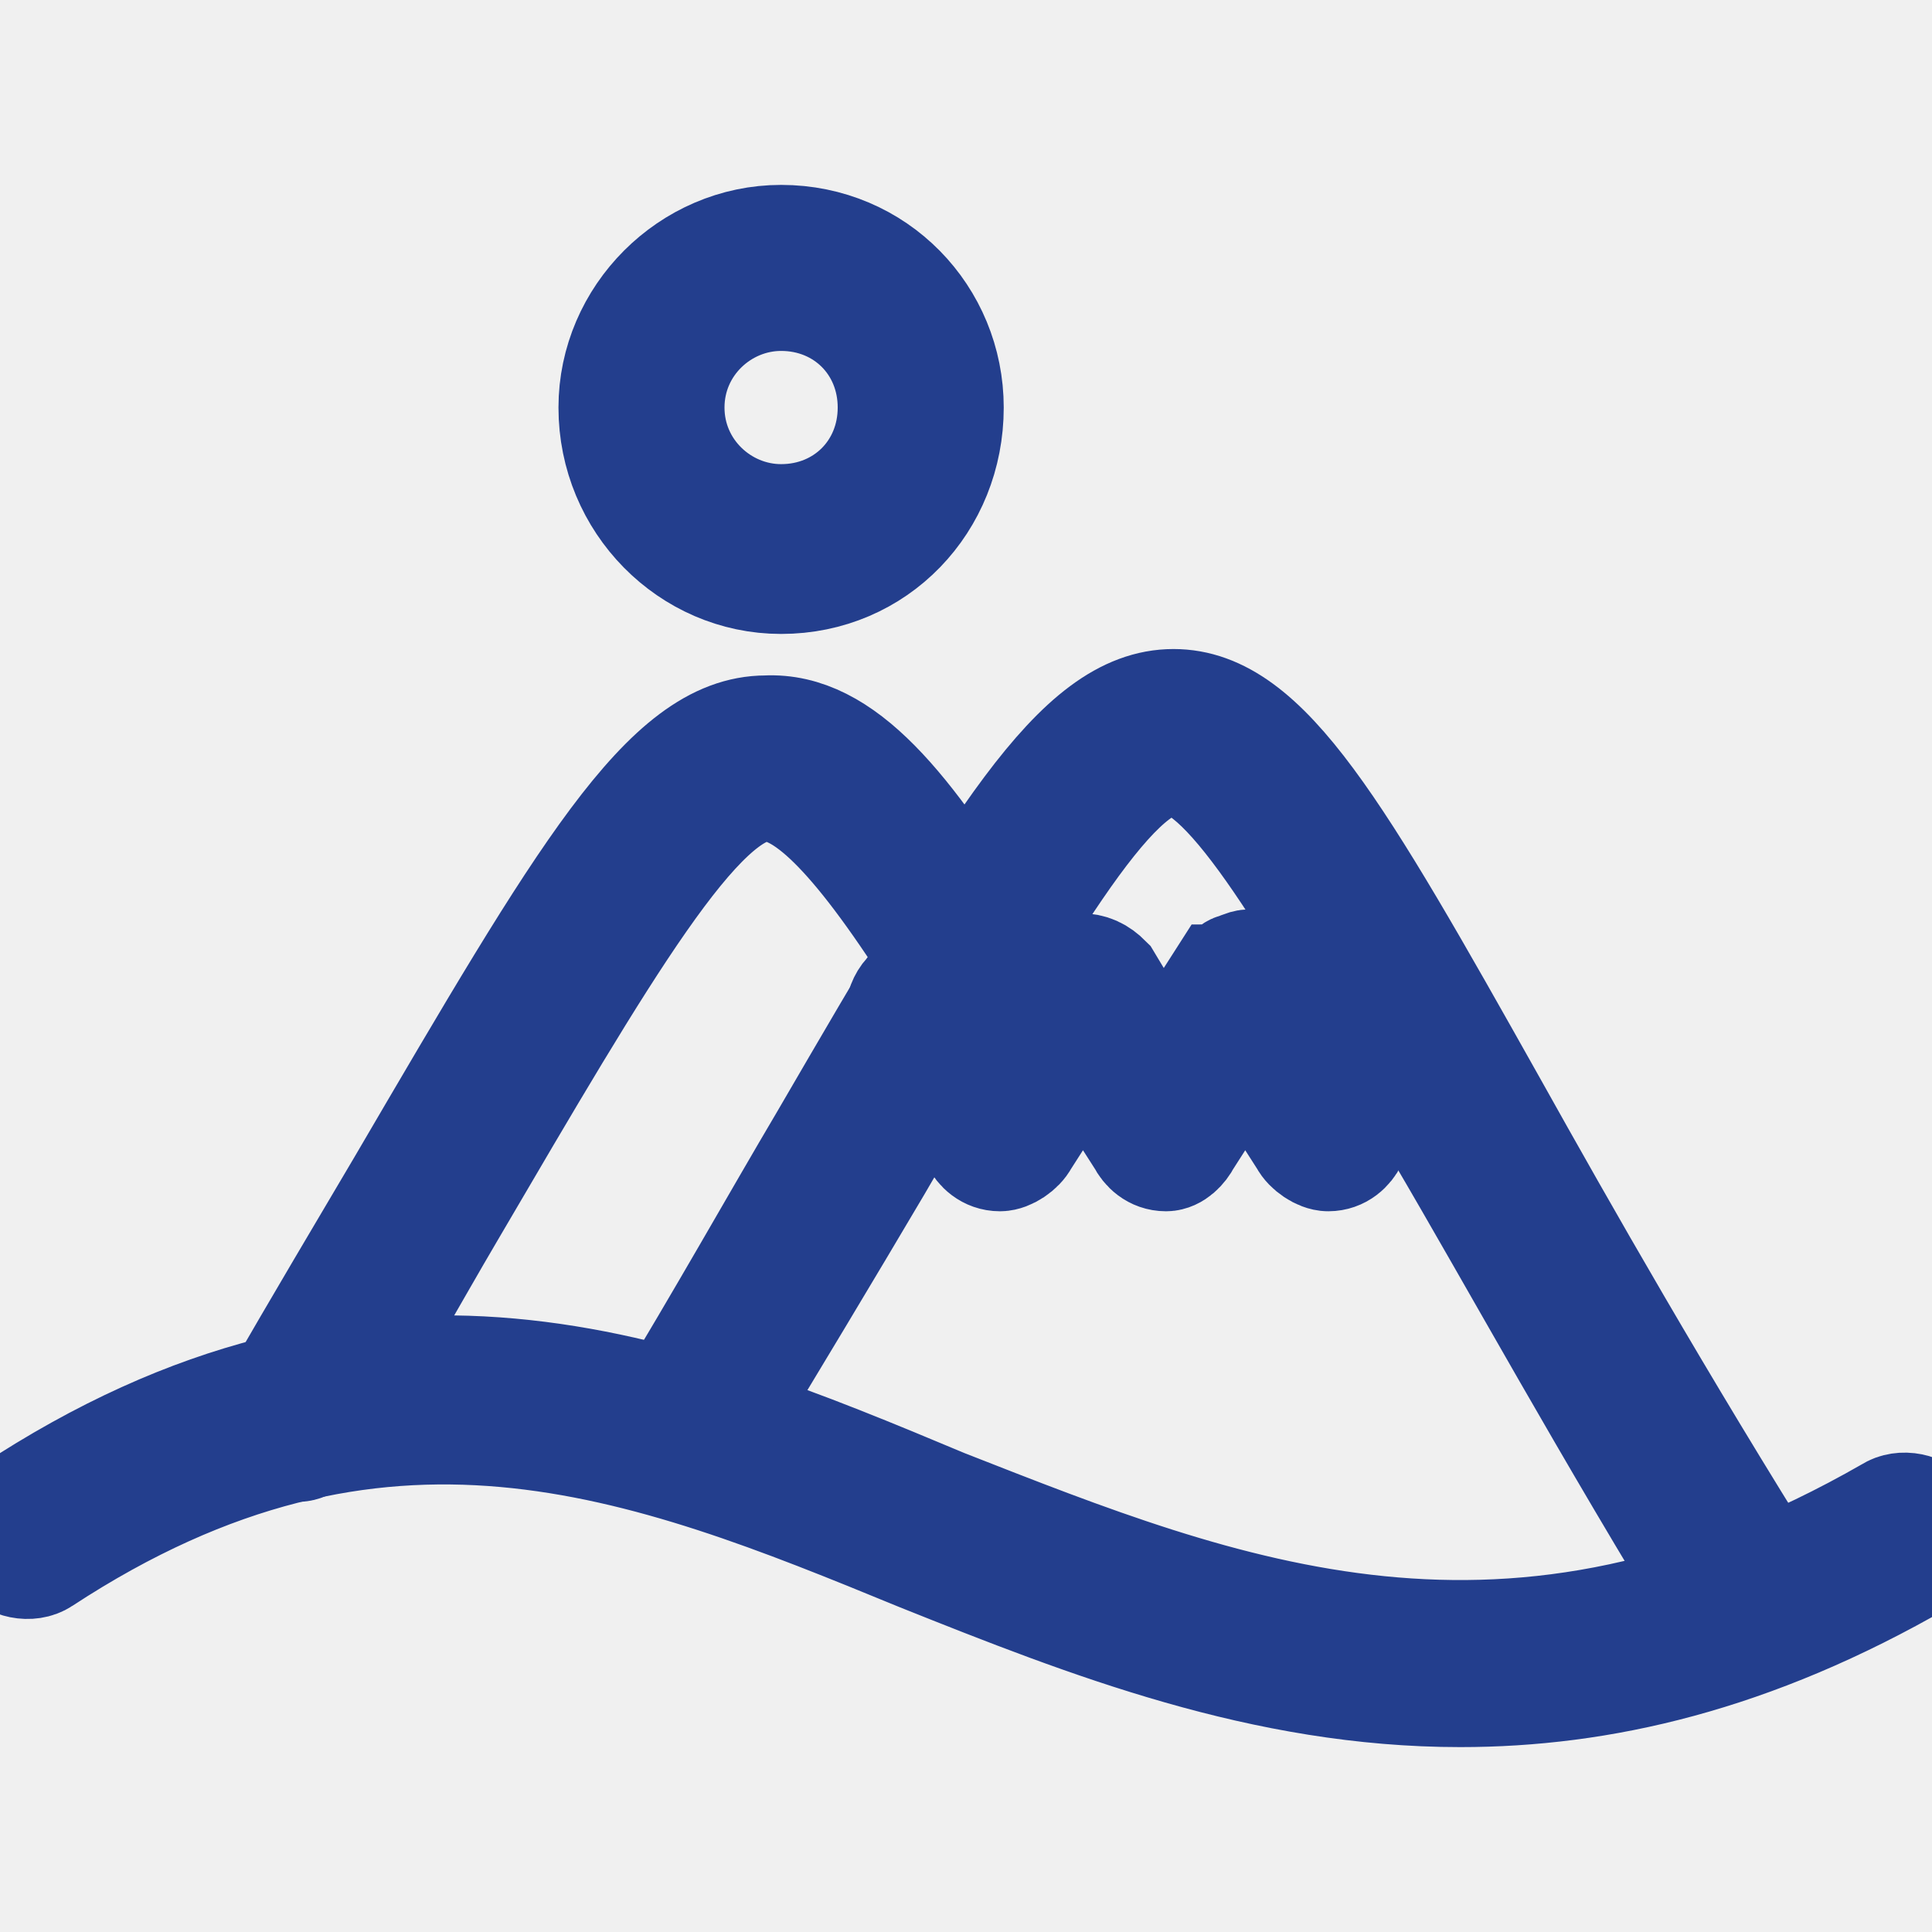
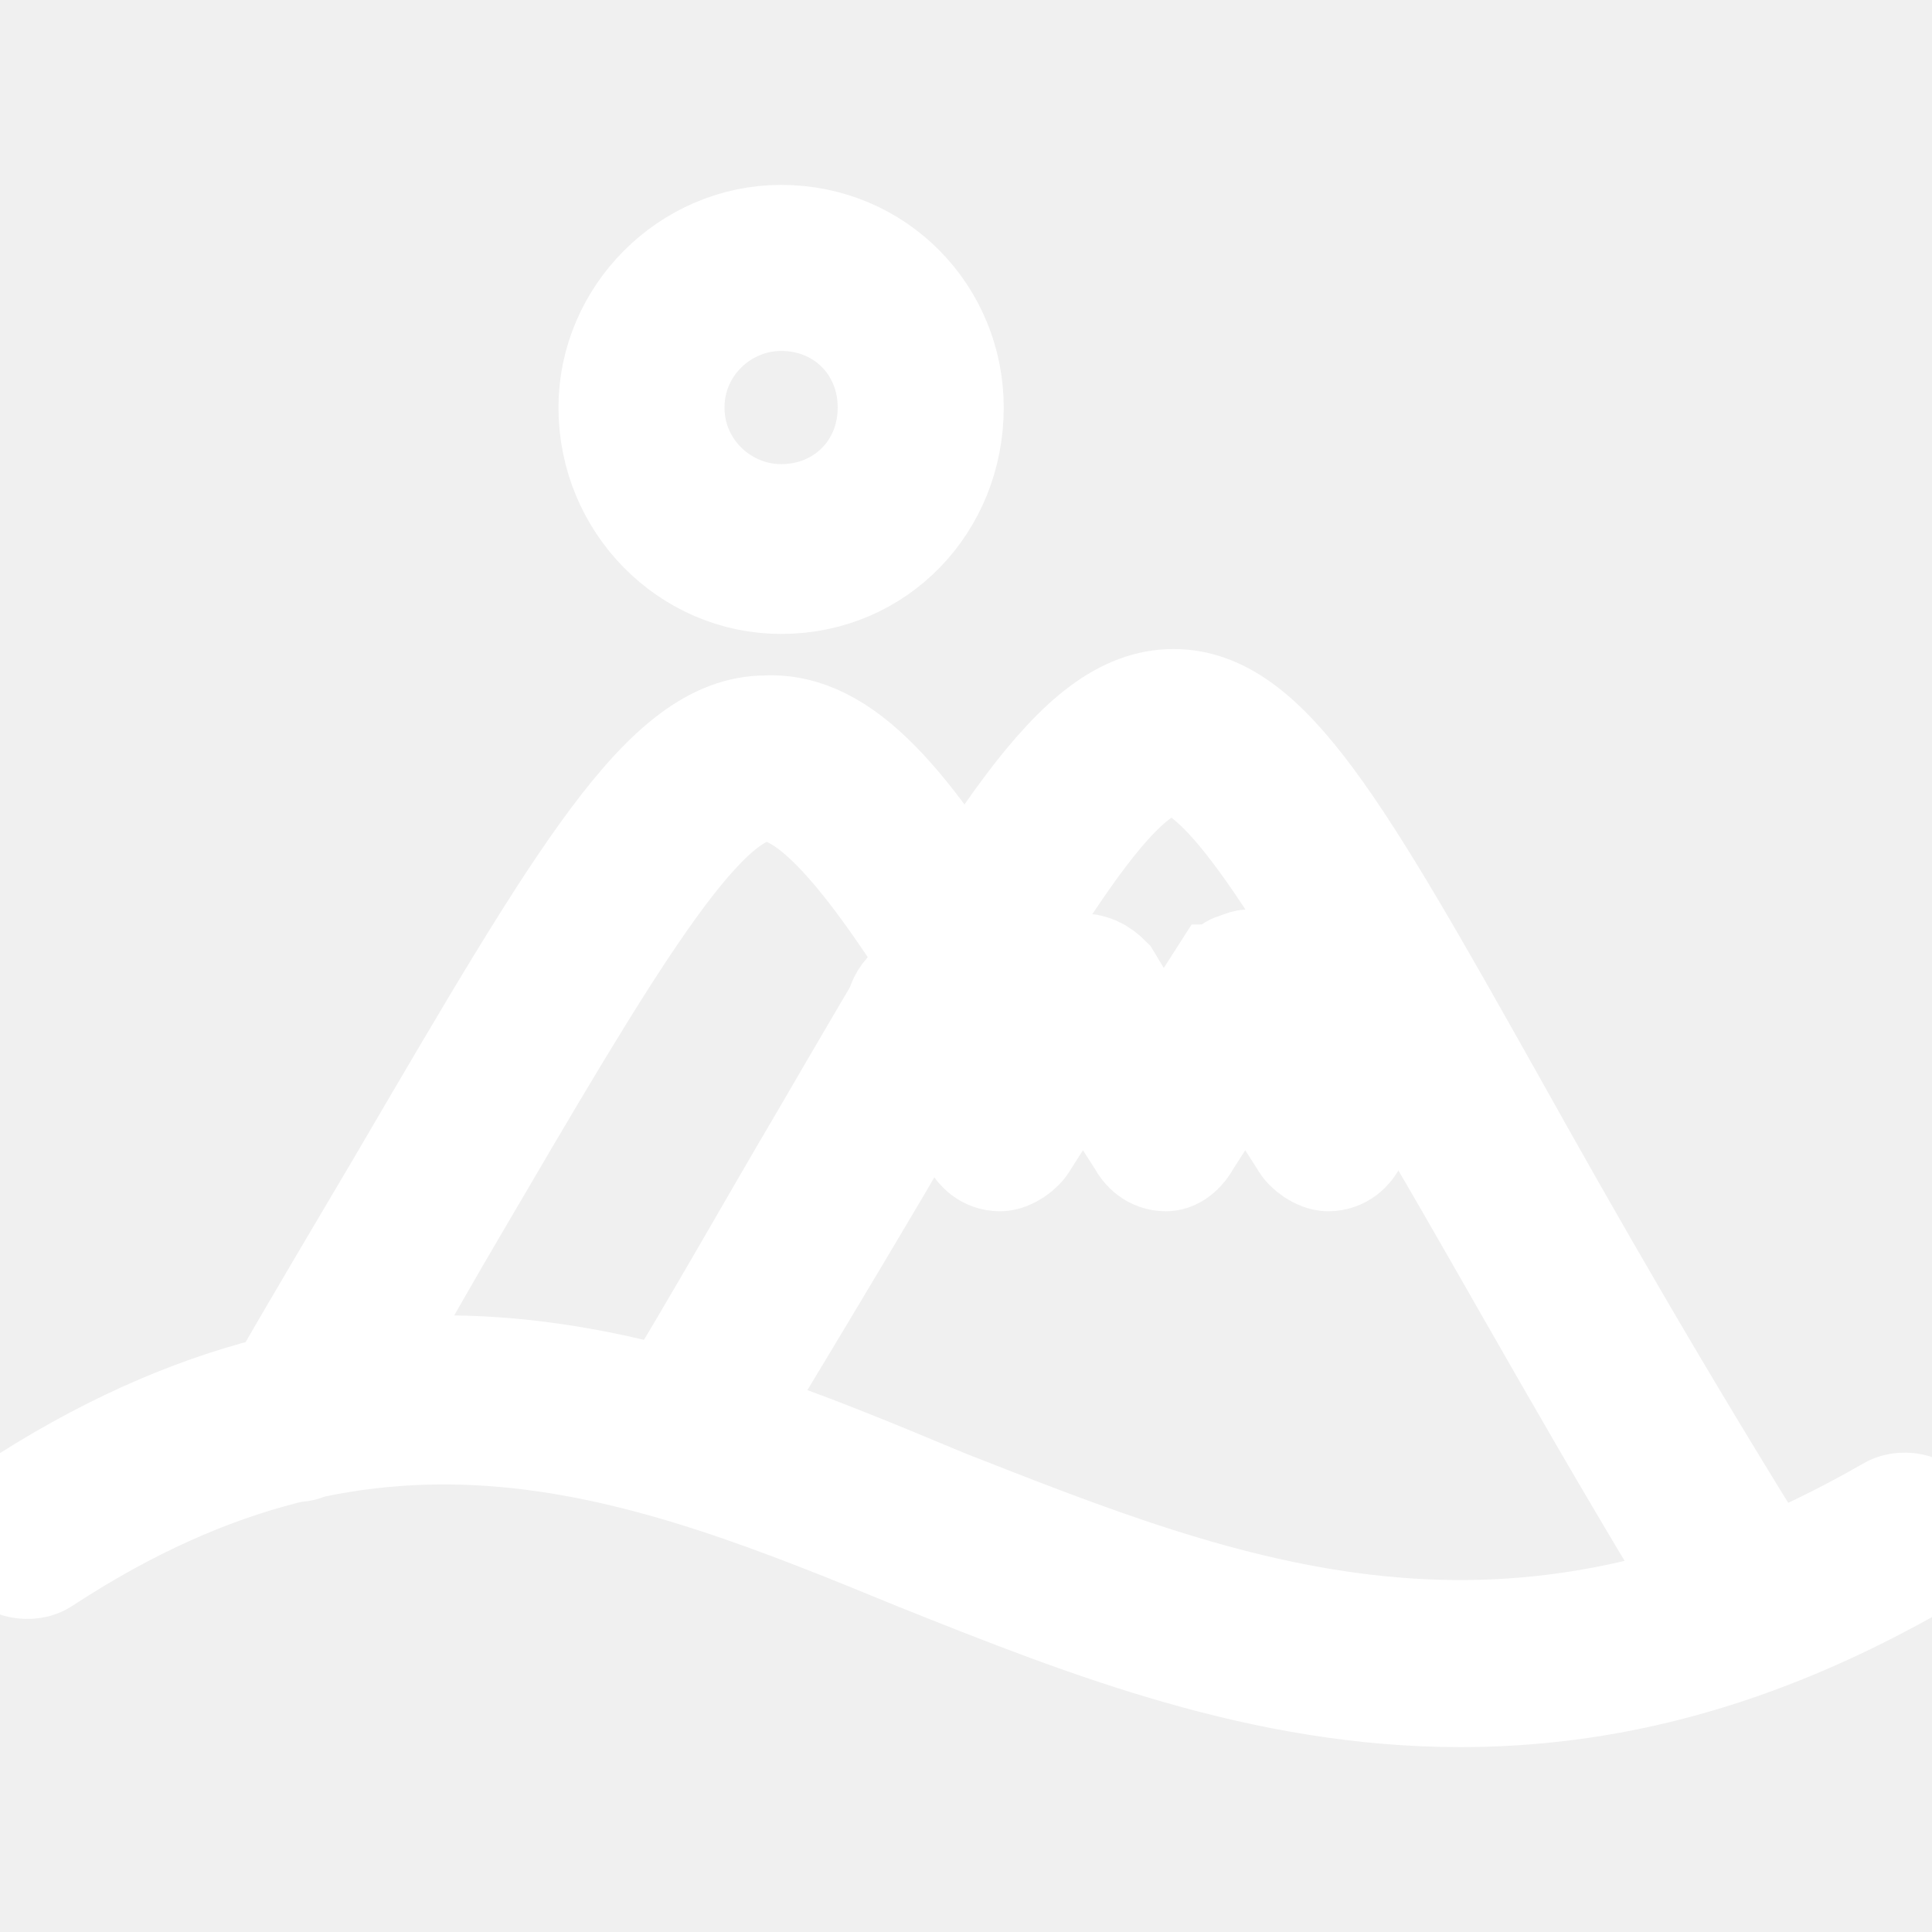
<svg xmlns="http://www.w3.org/2000/svg" xml:space="preserve" width="512px" height="512px" version="1.1" style="shape-rendering:geometricPrecision; text-rendering:geometricPrecision; image-rendering:optimizeQuality; fill-rule:evenodd; clip-rule:evenodd" viewBox="0 0 512 512">
  <defs>
    <style type="text/css">
   
-     .fil0 {fill:#233E8D; stroke:#233E8D; stroke-width:30;}
+     .fil0 {fill:white; stroke:white; stroke-width:30;}
   
  </style>
  </defs>
  <g id="Layer_x0020_1">
    <g id="_484136008">
      <g>
        <g>
          <path class="fil0" d="M387 448c-52,0 -98,-18 -143,-36 -73,-30 -143,-58 -233,1 -3,2 -8,1 -10,-2 -2,-3 -1,-8 2,-10 97,-64 173,-33 247,-2 74,29 150,60 251,2 3,-2 8,-1 10,2 2,4 1,8 -2,10 -45,26 -85,35 -122,35z" />
        </g>
        <g>
          <path class="fil0" d="M465 433c-3,0 -5,-1 -7,-3 -32,-52 -56,-96 -76,-130 -34,-61 -56,-98 -71,-99 0,0 0,0 0,0 -17,0 -40,41 -79,108 -13,22 -28,47 -45,75 -2,4 -7,5 -10,3 -3,-2 -5,-7 -2,-10 17,-28 31,-53 44,-75 46,-79 67,-115 92,-115 0,0 0,0 0,0 24,0 43,33 84,106 19,34 44,78 76,129 2,4 1,8 -3,10 -1,1 -2,1 -3,1z" />
        </g>
        <g>
          <path class="fil0" d="M79 383c-1,0 -3,-1 -4,-1 -3,-2 -5,-7 -2,-10 12,-21 24,-41 34,-58 48,-82 70,-120 96,-120 20,-1 37,20 59,56 2,3 2,8 -2,10 -4,2 -8,1 -10,-3 -22,-35 -36,-49 -47,-49 -18,0 -43,43 -84,113 -10,17 -21,37 -34,58 -2,2 -4,4 -6,4z" />
        </g>
        <g>
          <path class="fil0" d="M309 306c-3,0 -5,-2 -6,-4l-16 -25 -16 25c-1,2 -4,4 -6,4 0,0 0,0 0,0 -3,0 -5,-2 -6,-4l-19 -29c-2,-3 -1,-8 2,-10 3,-2 8,-1 10,2l12 20 16 -25c1,-2 4,-3 6,-3 0,0 0,0 0,0 3,0 5,1 7,3l15 25 16 -25c1,0 1,-1 2,-1 0,-1 1,-2 2,-2 0,0 2,-1 3,-1 0,0 2,1 2,1 1,0 2,1 3,2 0,0 0,1 1,1l16 25 13 -21c2,-4 7,-5 10,-2 3,2 4,6 2,10l-20 30c-1,2 -3,4 -6,4 0,0 0,0 0,0 -2,0 -5,-2 -6,-4l-16 -25 -16 25c-1,2 -3,4 -5,4 0,0 0,0 0,0z" />
        </g>
        <g>
          <path class="fil0" d="M207 153c-24,0 -44,-20 -44,-45 0,-24 20,-44 44,-44 25,0 44,20 44,44 0,25 -19,45 -44,45zm0 -75c-16,0 -30,13 -30,30 0,17 14,30 30,30 17,0 30,-13 30,-30 0,-17 -13,-30 -30,-30z" />
        </g>
      </g>
    </g>
  </g>
</svg>
